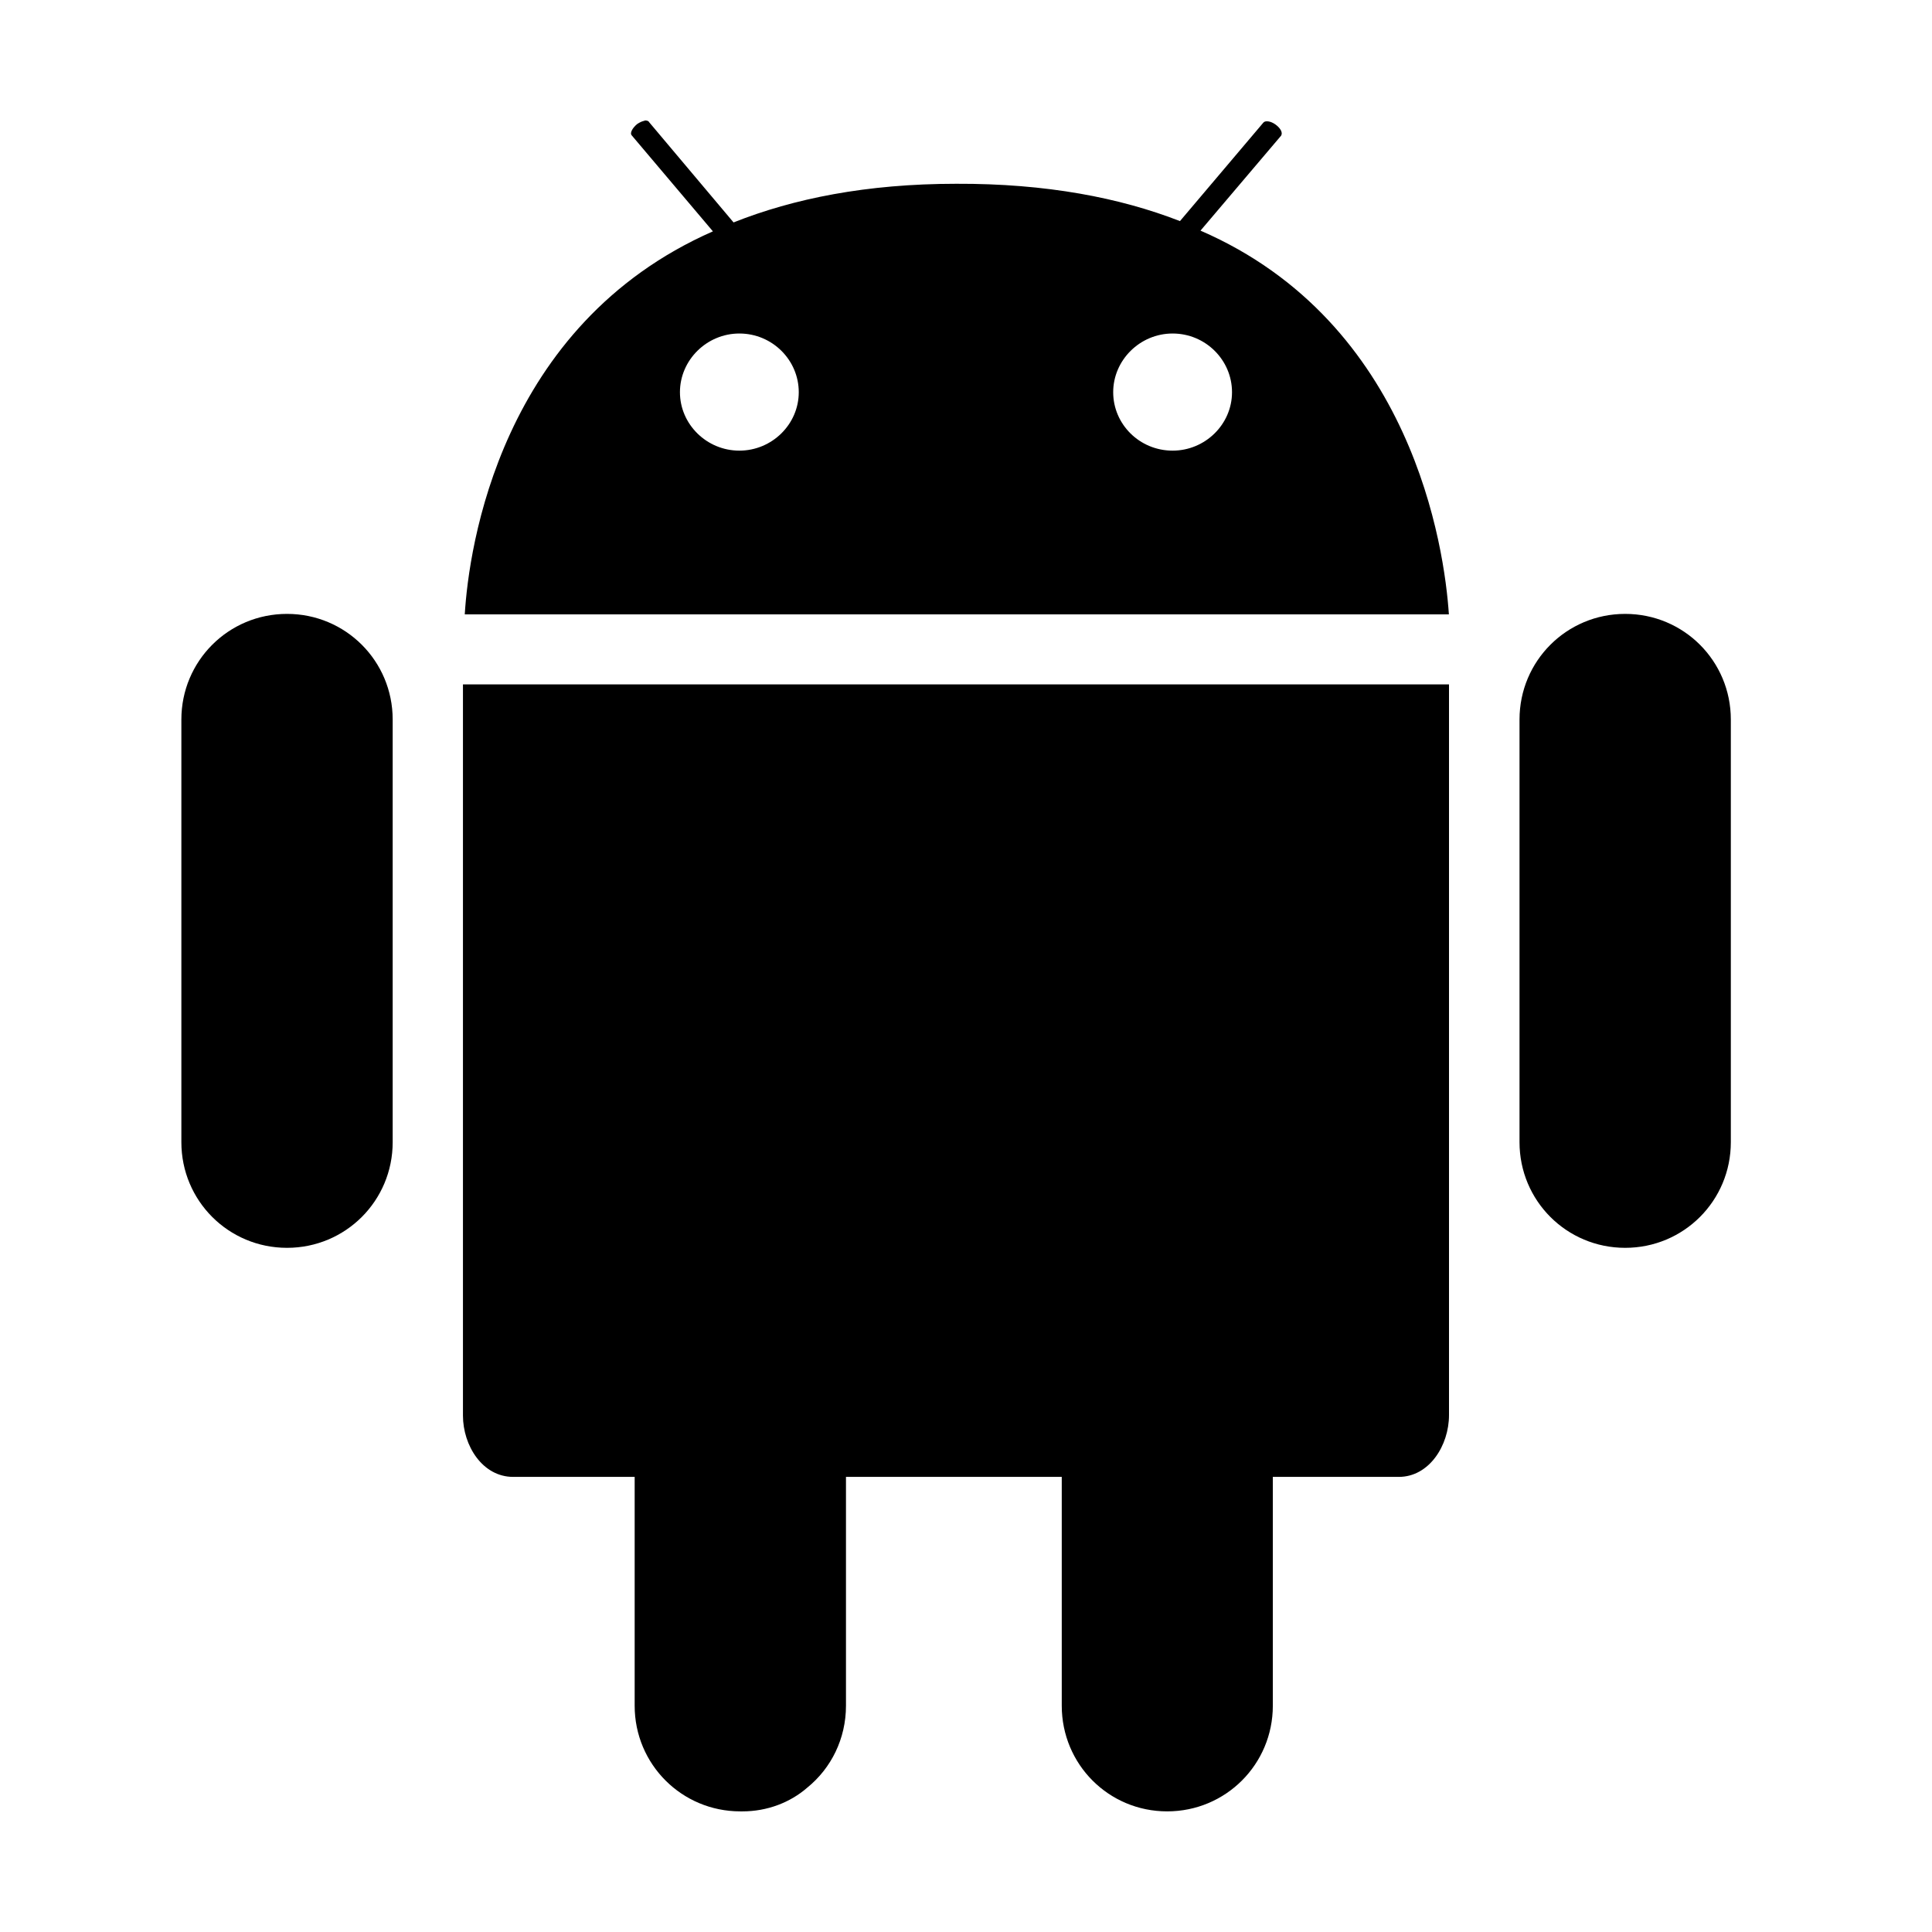
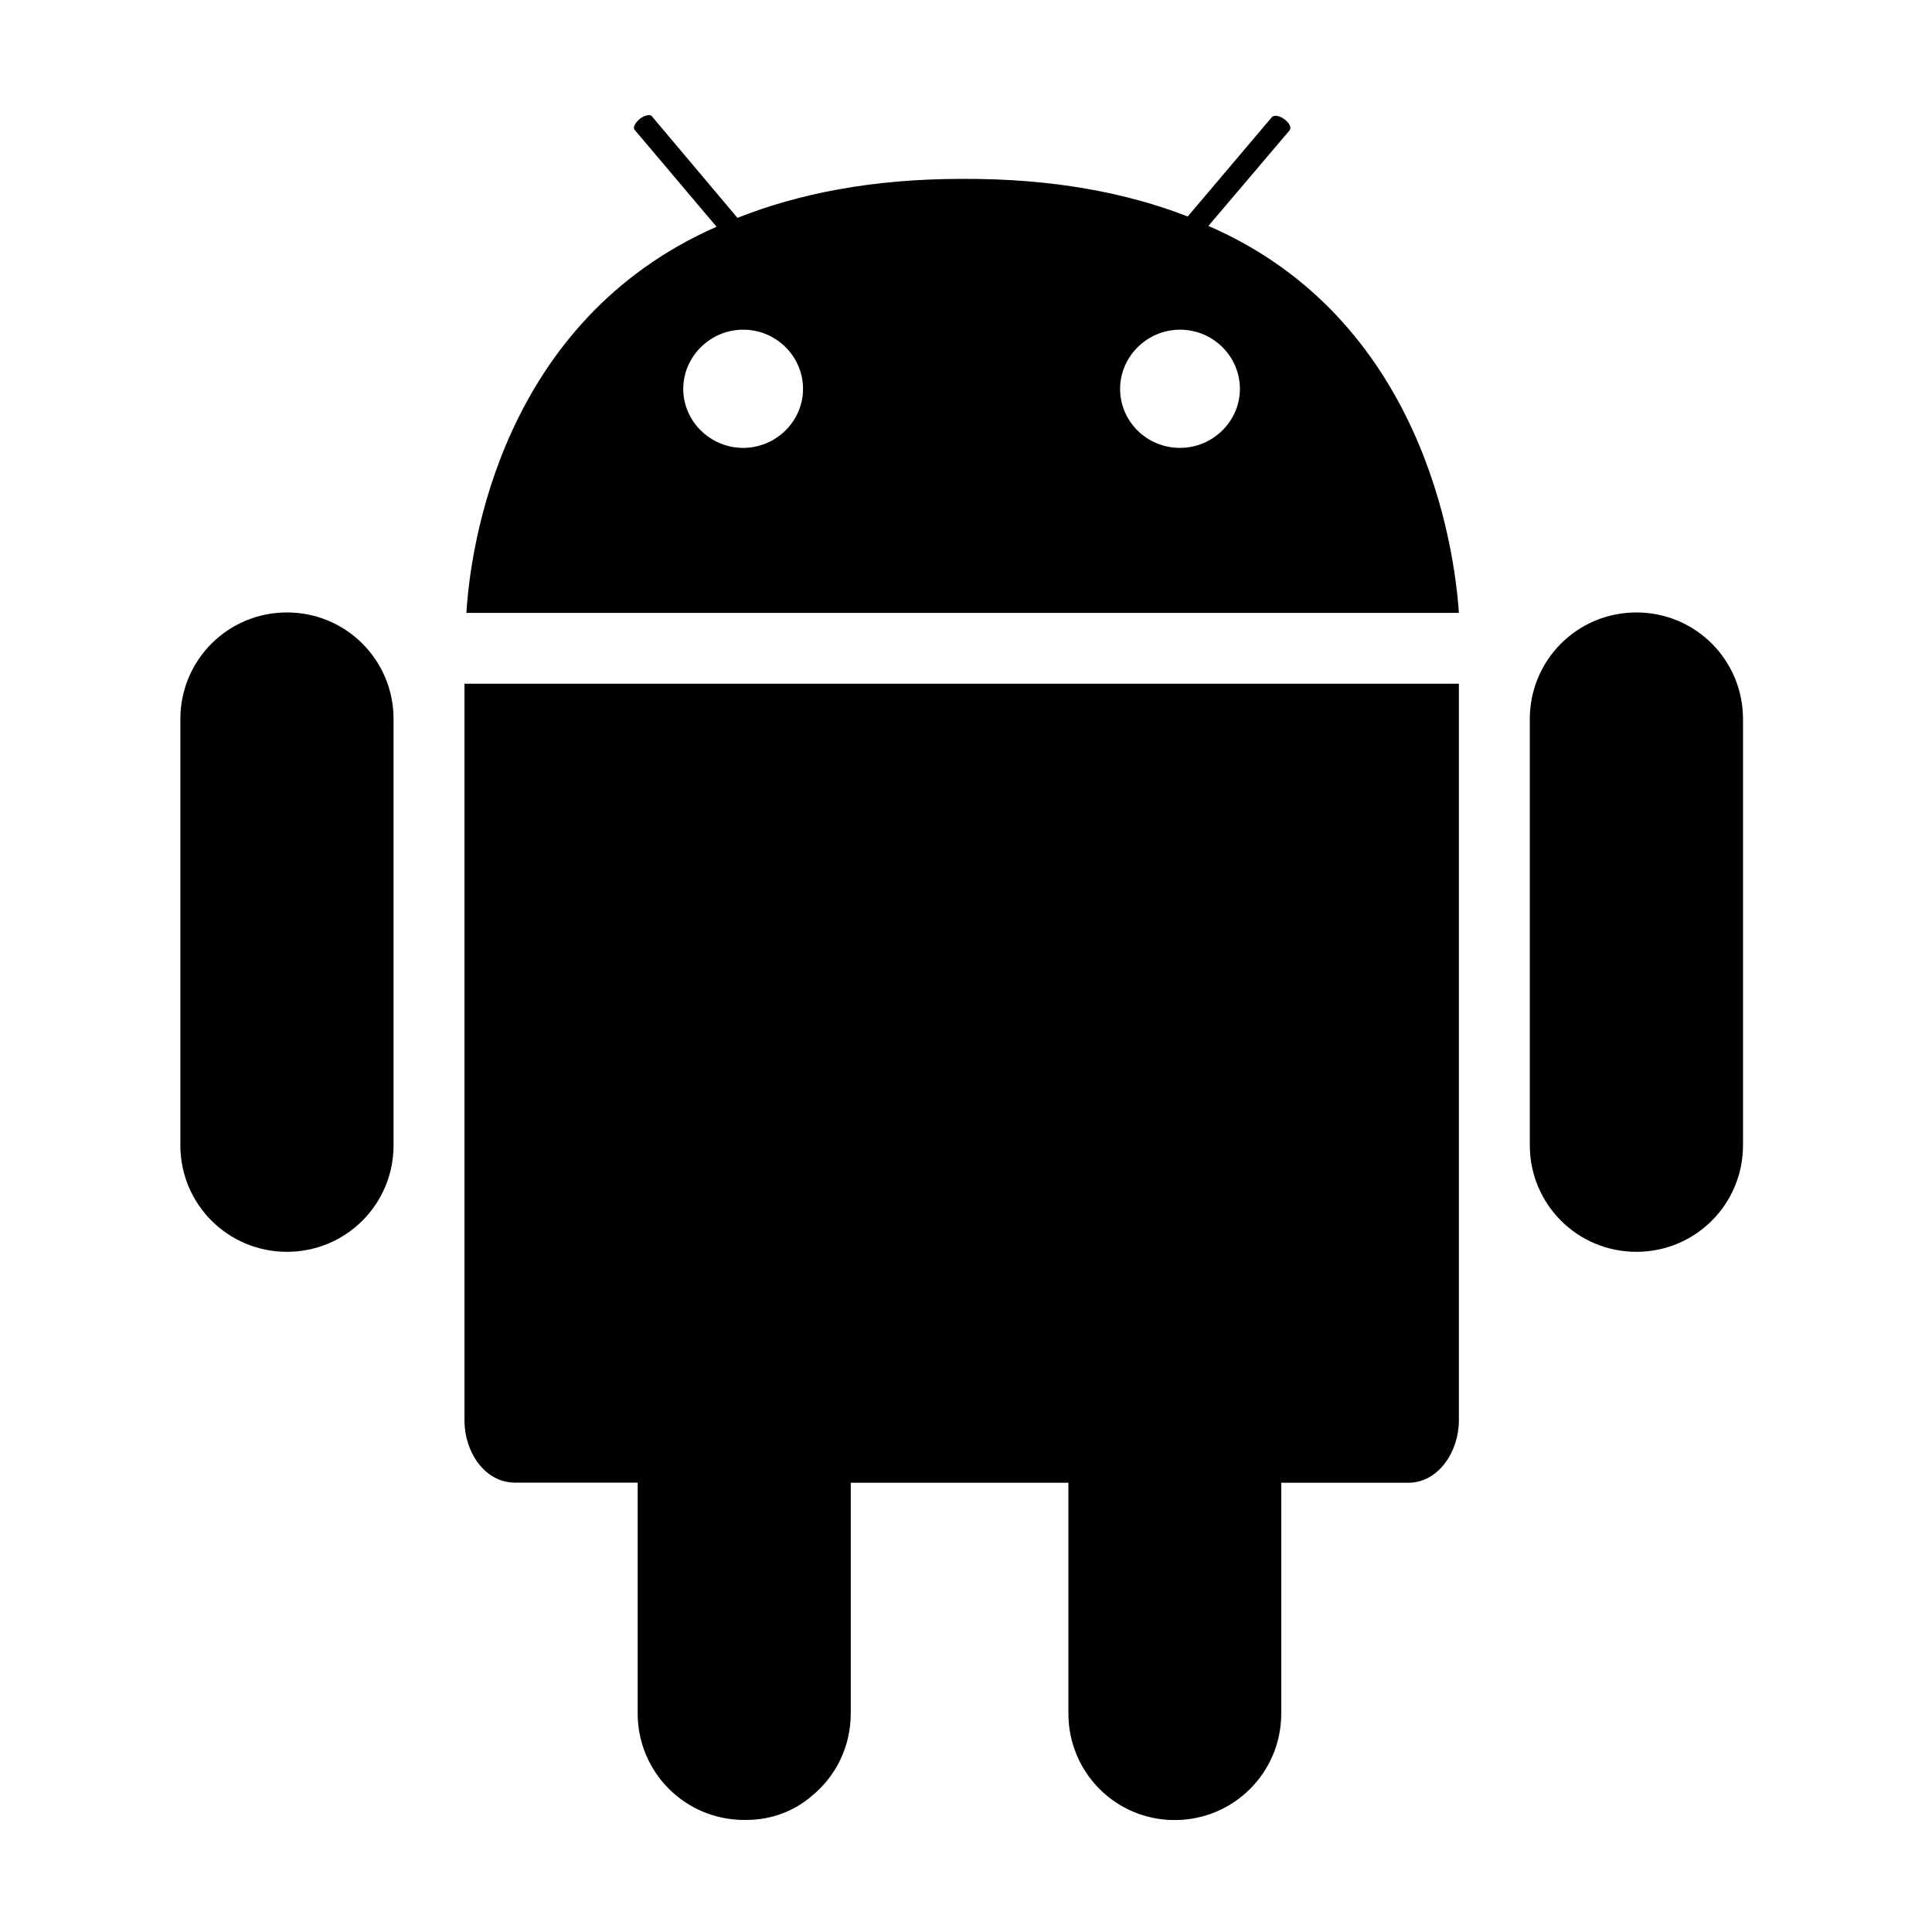
- <svg xmlns="http://www.w3.org/2000/svg" width="16" height="16" version="1.1" viewBox="0 0 16 16">
-   <path d="m5.338 1c-.018.003-.04.013-.061.027-.04.033-.061.074-.047.092l.674.797c-1.764.776-2.022 2.621-2.055 3.172h8.15c-.036-.547-.3-2.416-2.057-3.178l.668-.787c.015-.026-.007-.063-.047-.092s-.085-.034-.1-.016l-.691.816c-.496-.193-1.106-.312-1.853-.309-.744 0-1.348.123-1.844.32l-.699-.83c-.005-.011-.021-.016-.039-.014zm.785 1.762c.273 0 .492.22.492.486 0 .266-.222.484-.492.484s-.492-.218-.492-.484c0-.266.222-.486.492-.486zm3.588 0c.273 0 .492.22.492.486 0 .266-.222.484-.492.484-.273 0-.492-.218-.492-.484 0-.266.222-.486.492-.486zm-7.334 2.322c-.485 0-.875.39-.875.875v3.5c0 .485.39.875.875.875s.875-.39.875-.875v-3.5c0-.485-.39-.875-.875-.875zm11.082 0c-.485 0-.875.39-.875.875v3.5c0 .485.39.875.875.875s.875-.39.875-.875v-3.5c0-.485-.39-.875-.875-.875zm-9.625.584v6.055c0 .248.161.508.416.508h1.006v1.895c0 .485.39.875.875.875h.018c.204 0 .395-.073.537-.197.197-.16.32-.404.32-.678v-1.895h1.787v1.895c0 .485.388.875.873.875.485 0 .875-.39.875-.875v-1.895h1.043c.252 0 .416-.26.416-.512v-3.266-2.785h-8.166z" />
+ <svg xmlns="http://www.w3.org/2000/svg" width="17" height="17" version="1.1" viewBox="0 0 17 17">
+   <path d="m5.698 1.014c-.02.003-.043.014-.065.029-.043.035-.066.079-.05.098l.722.854c-1.89.832-2.166 2.809-2.201 3.398h8.733c-.039-.586-.321-2.588-2.204-3.405l.716-.843c.016-.027-.007-.067-.05-.098-.043-.031-.091-.036-.107-.017l-.741.875c-.531-.207-1.185-.335-1.986-.331-.797 0-1.444.132-1.976.343l-.749-.889c-.006-.012-.022-.018-.042-.015zm.841 1.887c.293 0 .527.236.527.521s-.238.519-.527.519-.527-.234-.527-.519c0-.285.238-.521.527-.521zm3.844 0c.293 0 .527.236.527.521s-.238.519-.527.519c-.293 0-.527-.234-.527-.519 0-.285.238-.521.527-.521zm-7.858 2.488c-.519 0-.938.418-.938.938v3.75c0 .519.418.938.938.938.519 0 .938-.418.938-.938v-3.75c0-.519-.418-.938-.938-.938zm11.874 0c-.519 0-.938.418-.938.938v3.75c0 .519.418.938.938.938.519 0 .938-.418.938-.938v-3.75c0-.519-.418-.938-.938-.938zm-10.312.626v6.487c0 .266.172.544.446.544h1.078v2.03c0 .519.418.938.938.938h.019c.219 0 .423-.079.575-.211.211-.172.343-.433.343-.726v-2.03h1.915v2.03c0 .519.416.938.935.938.519 0 .938-.418.938-.938v-2.03h1.117c.27 0 .446-.279.446-.548v-6.483h-8.749z" />
</svg>
